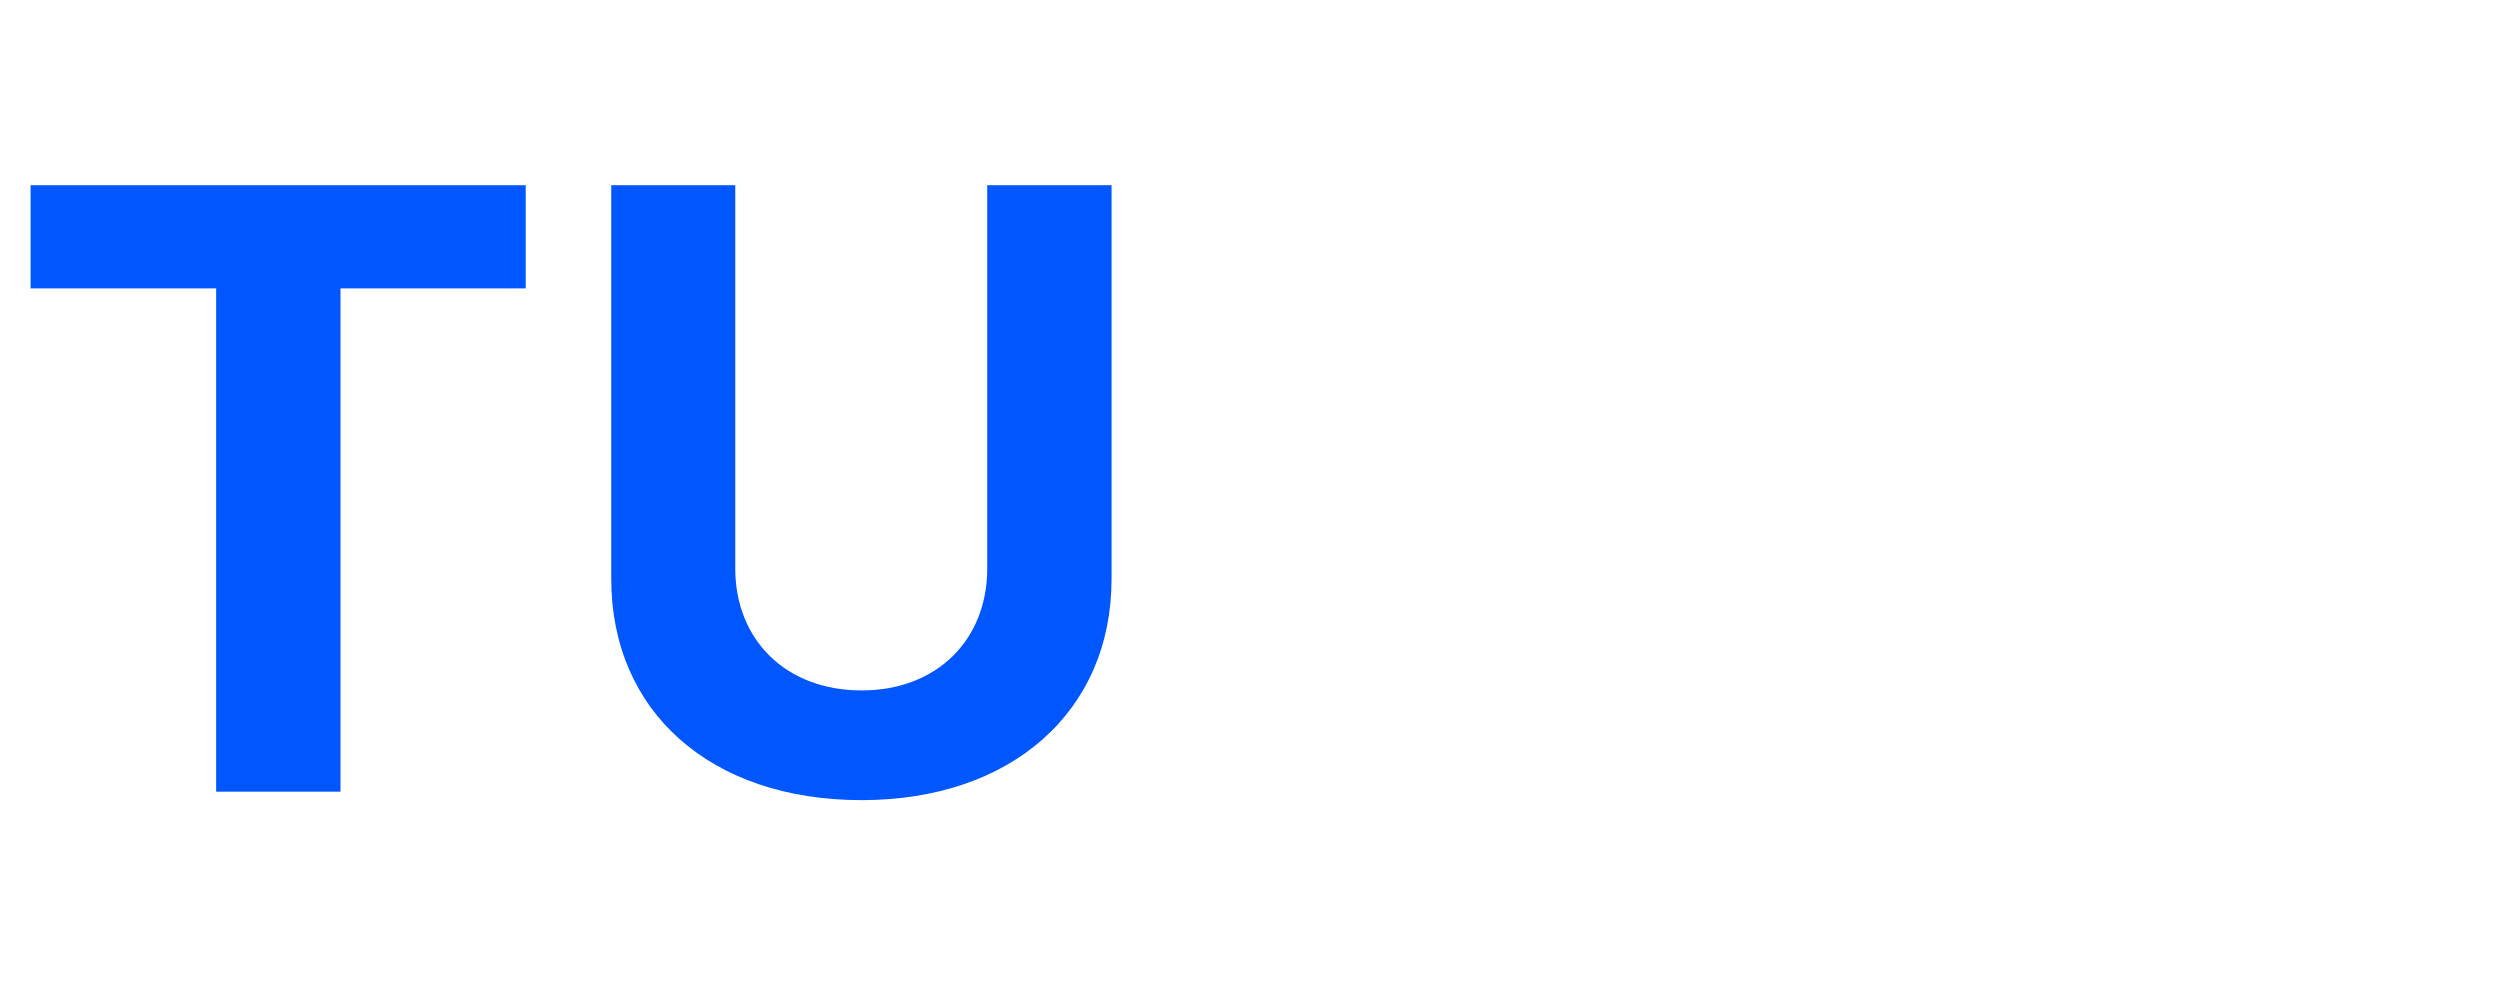
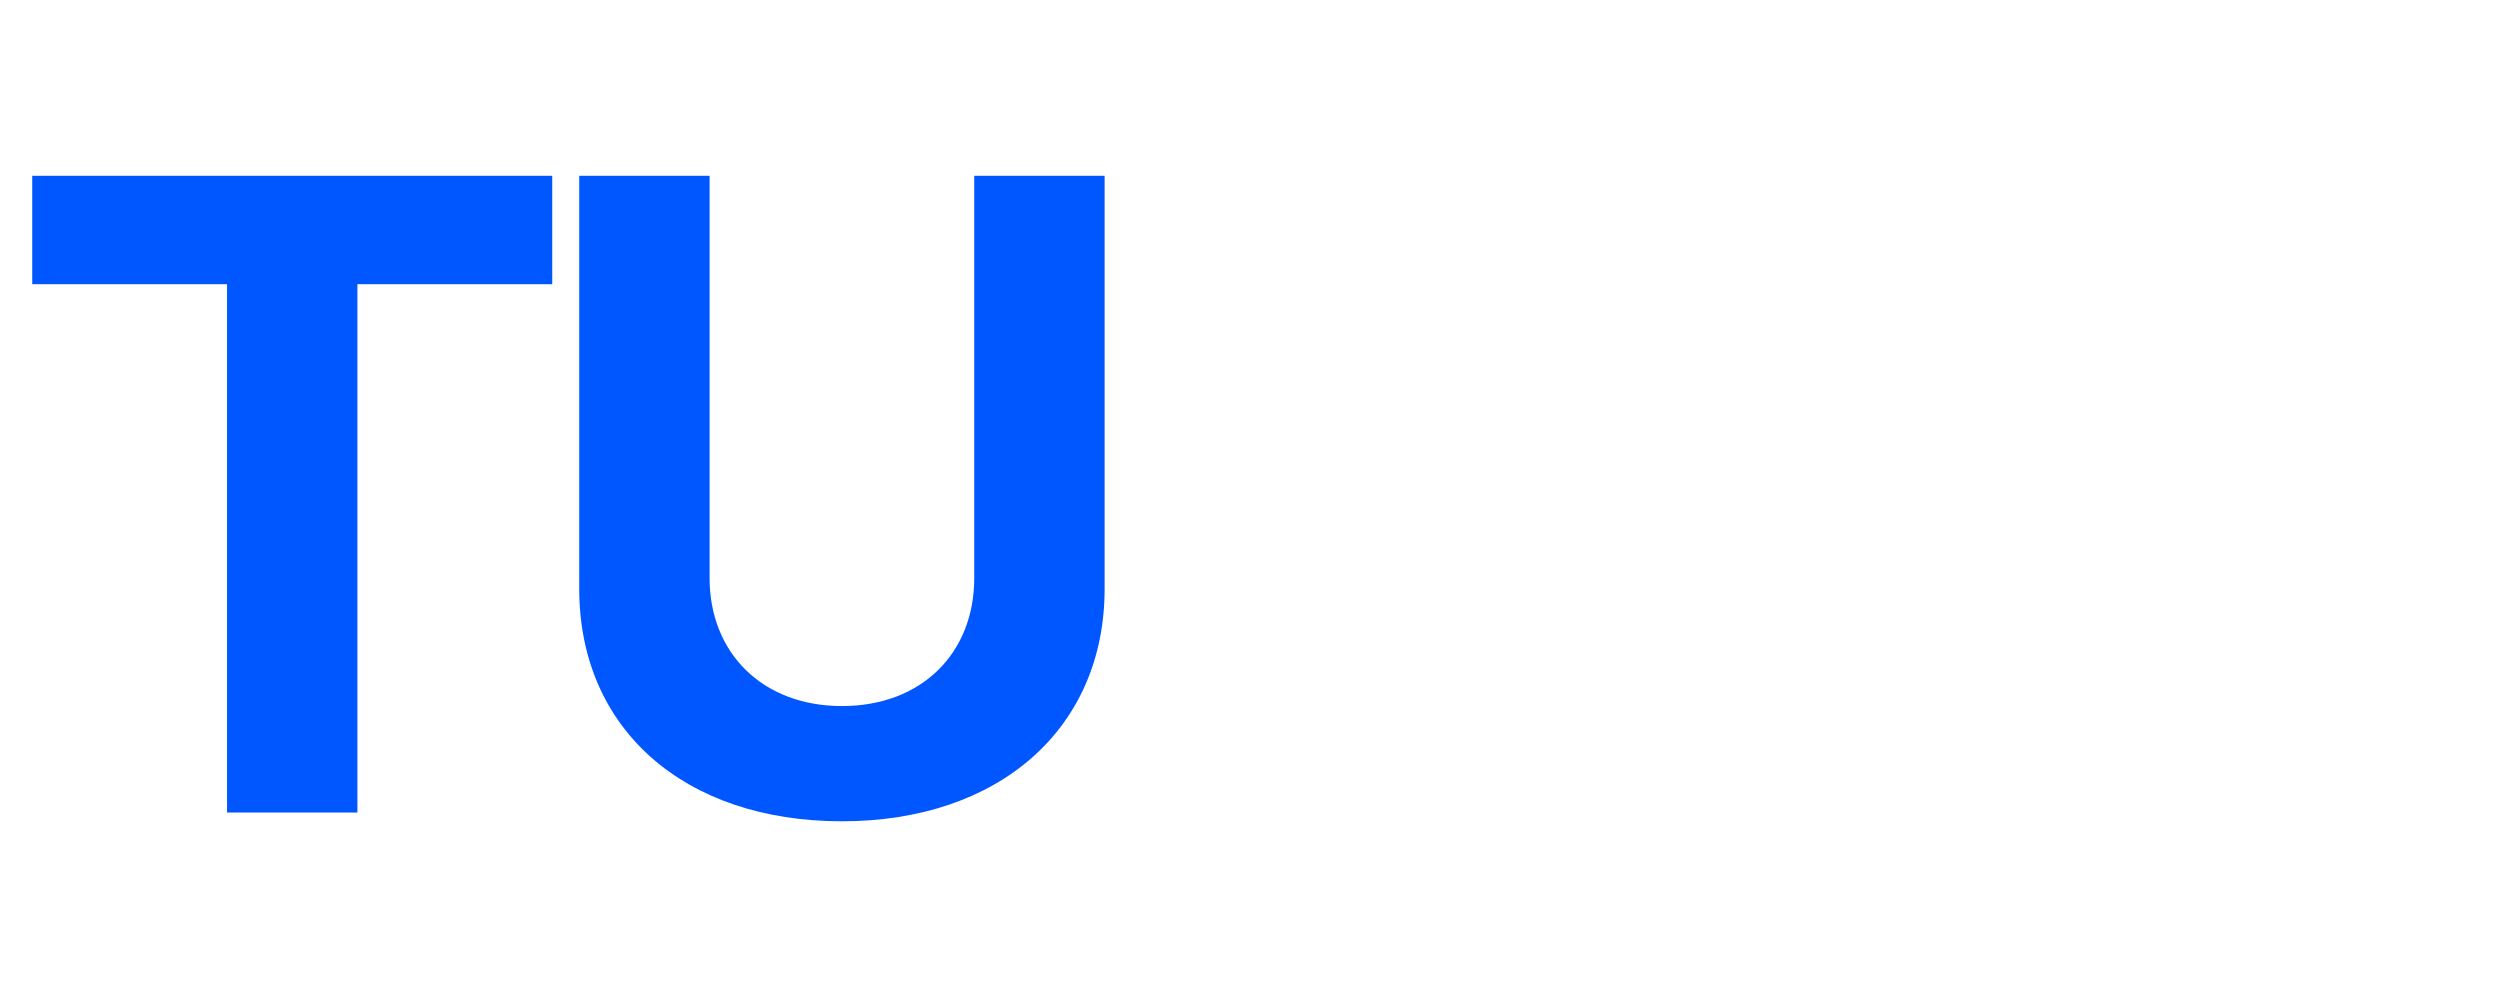
- <svg xmlns="http://www.w3.org/2000/svg" width="120" height="48" viewBox="0 0 120 48" fill="none">
-   <text x="0" y="38" font-family="Inter, Arial, sans-serif" font-size="40" font-weight="bold" fill="#0057ff">TU</text>
+ <svg xmlns="http://www.w3.org/2000/svg" width="80" height="32" viewBox="0 0 80 32" fill="none">
+   <text x="0" y="26" font-family="Inter, Arial, sans-serif" font-size="28" font-weight="bold" fill="#0057FF" letter-spacing="-2">TU</text>
</svg>
